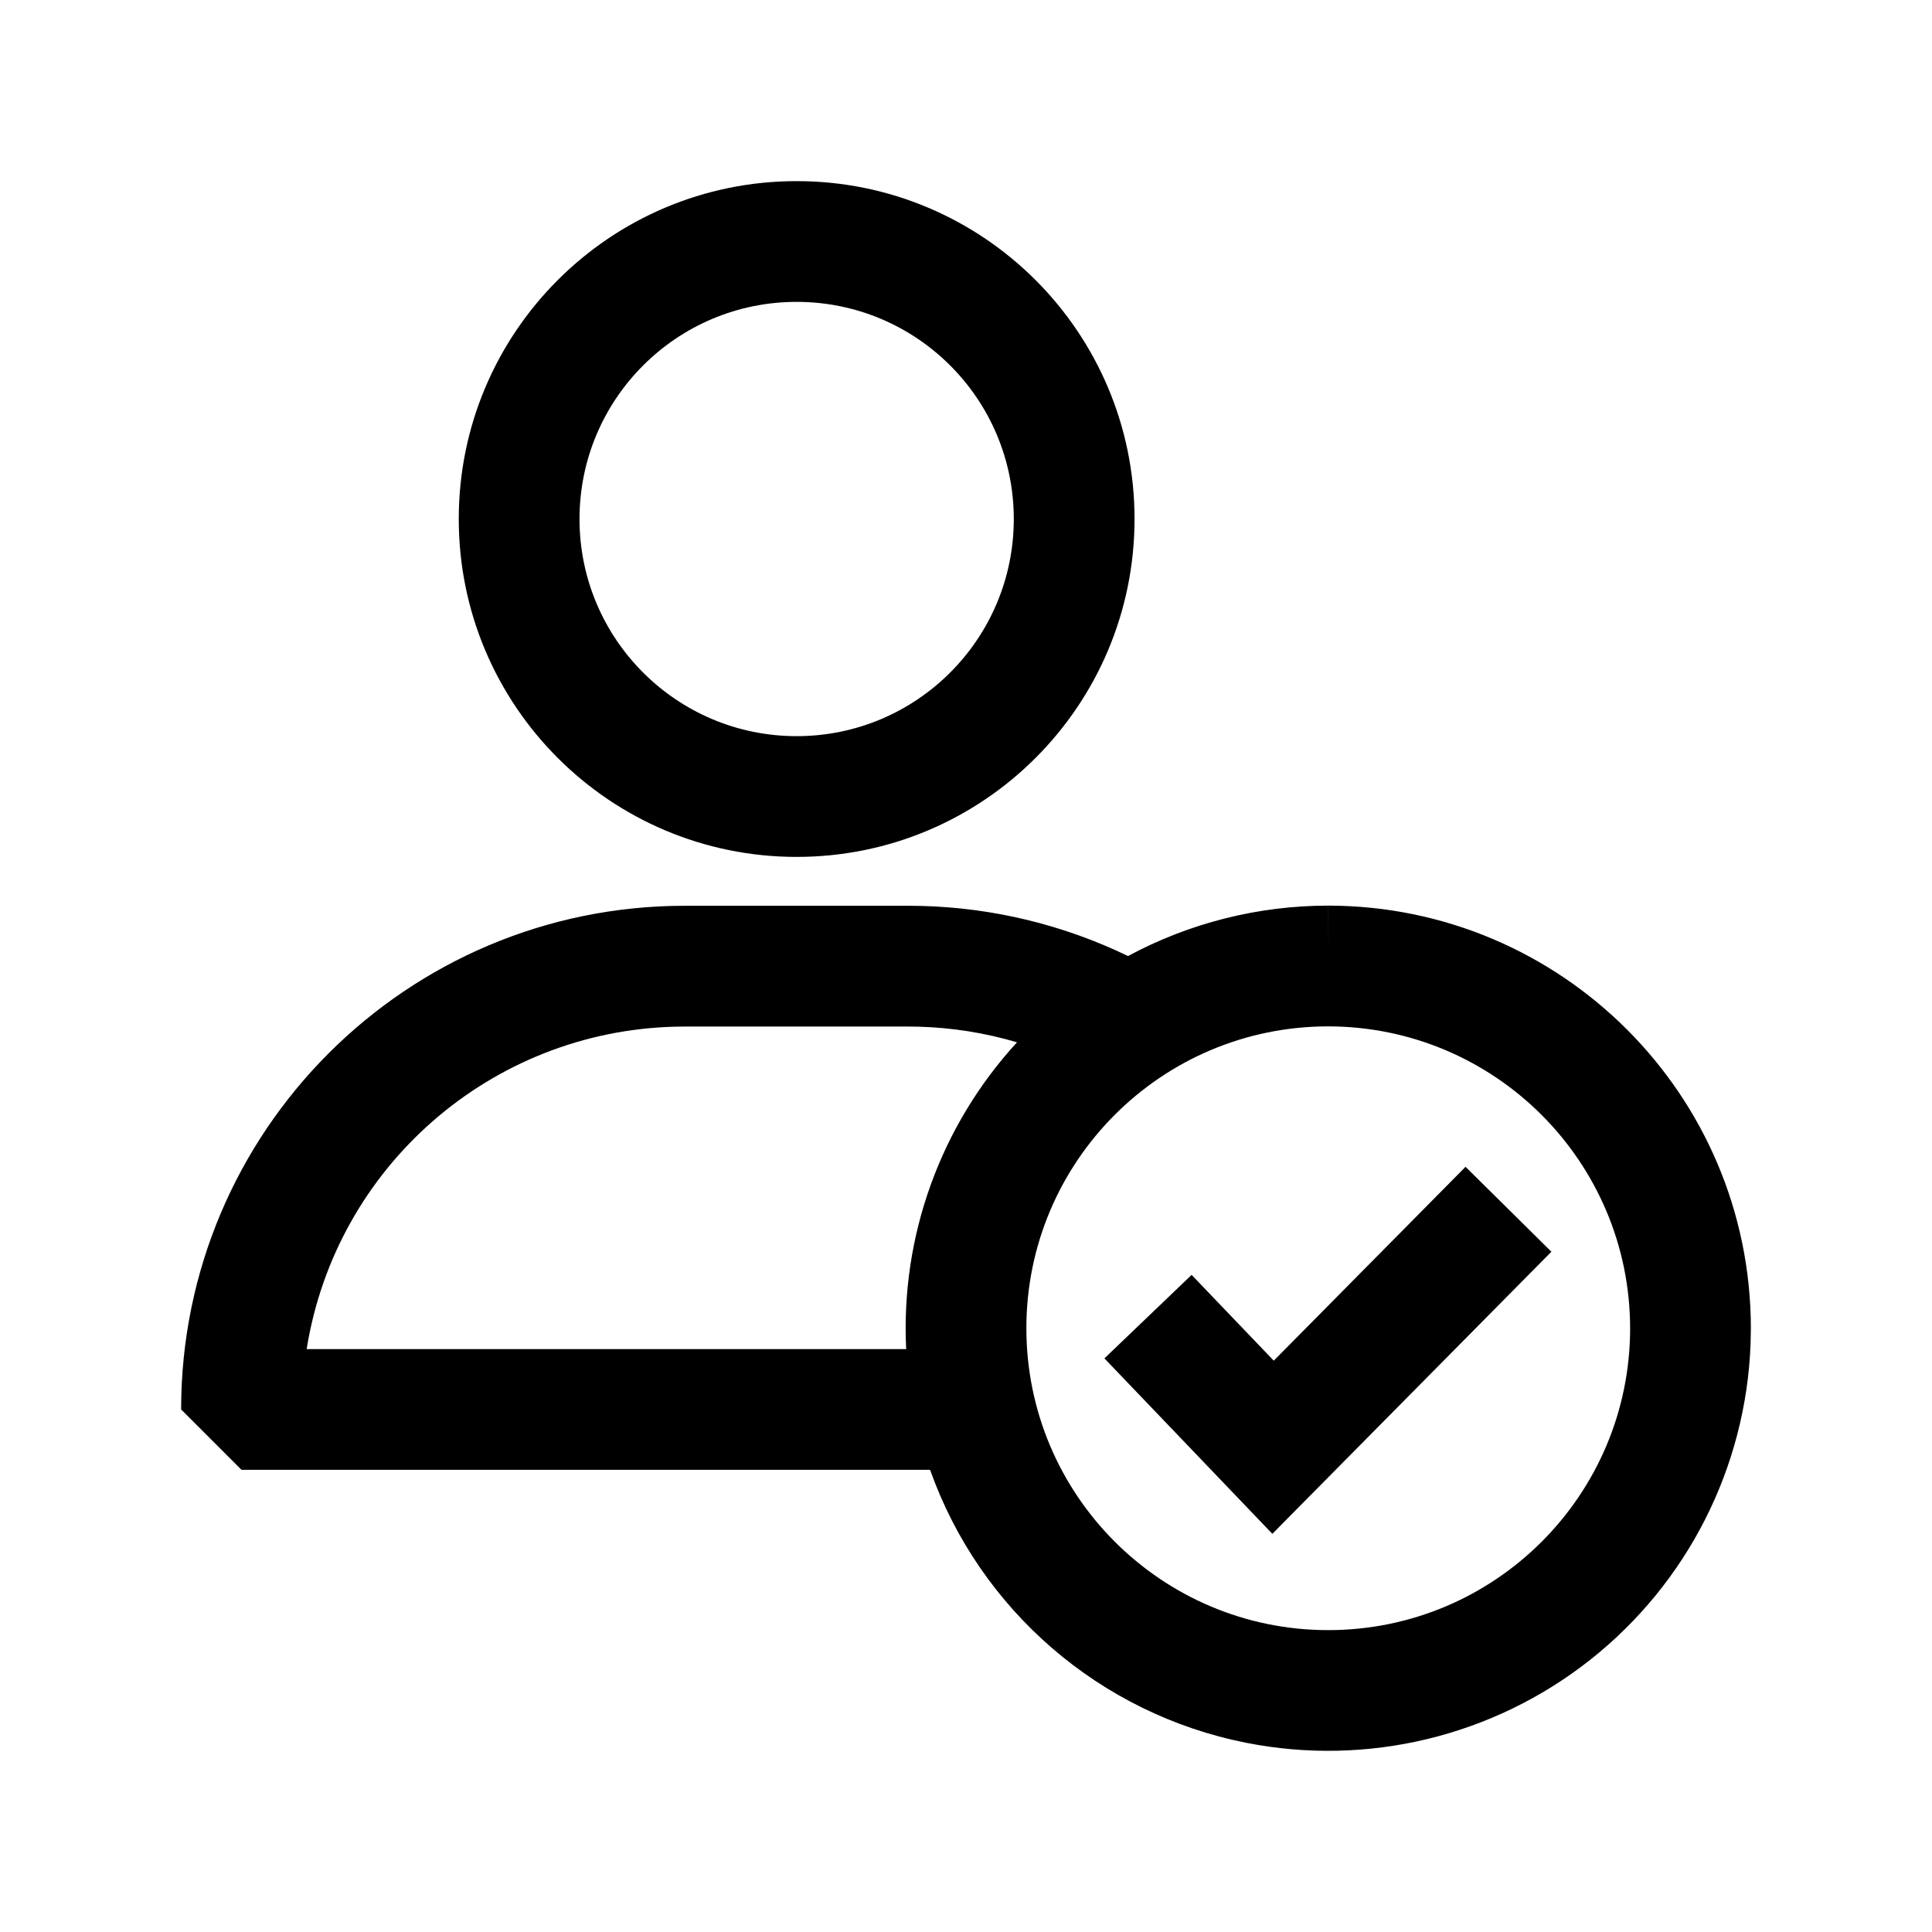
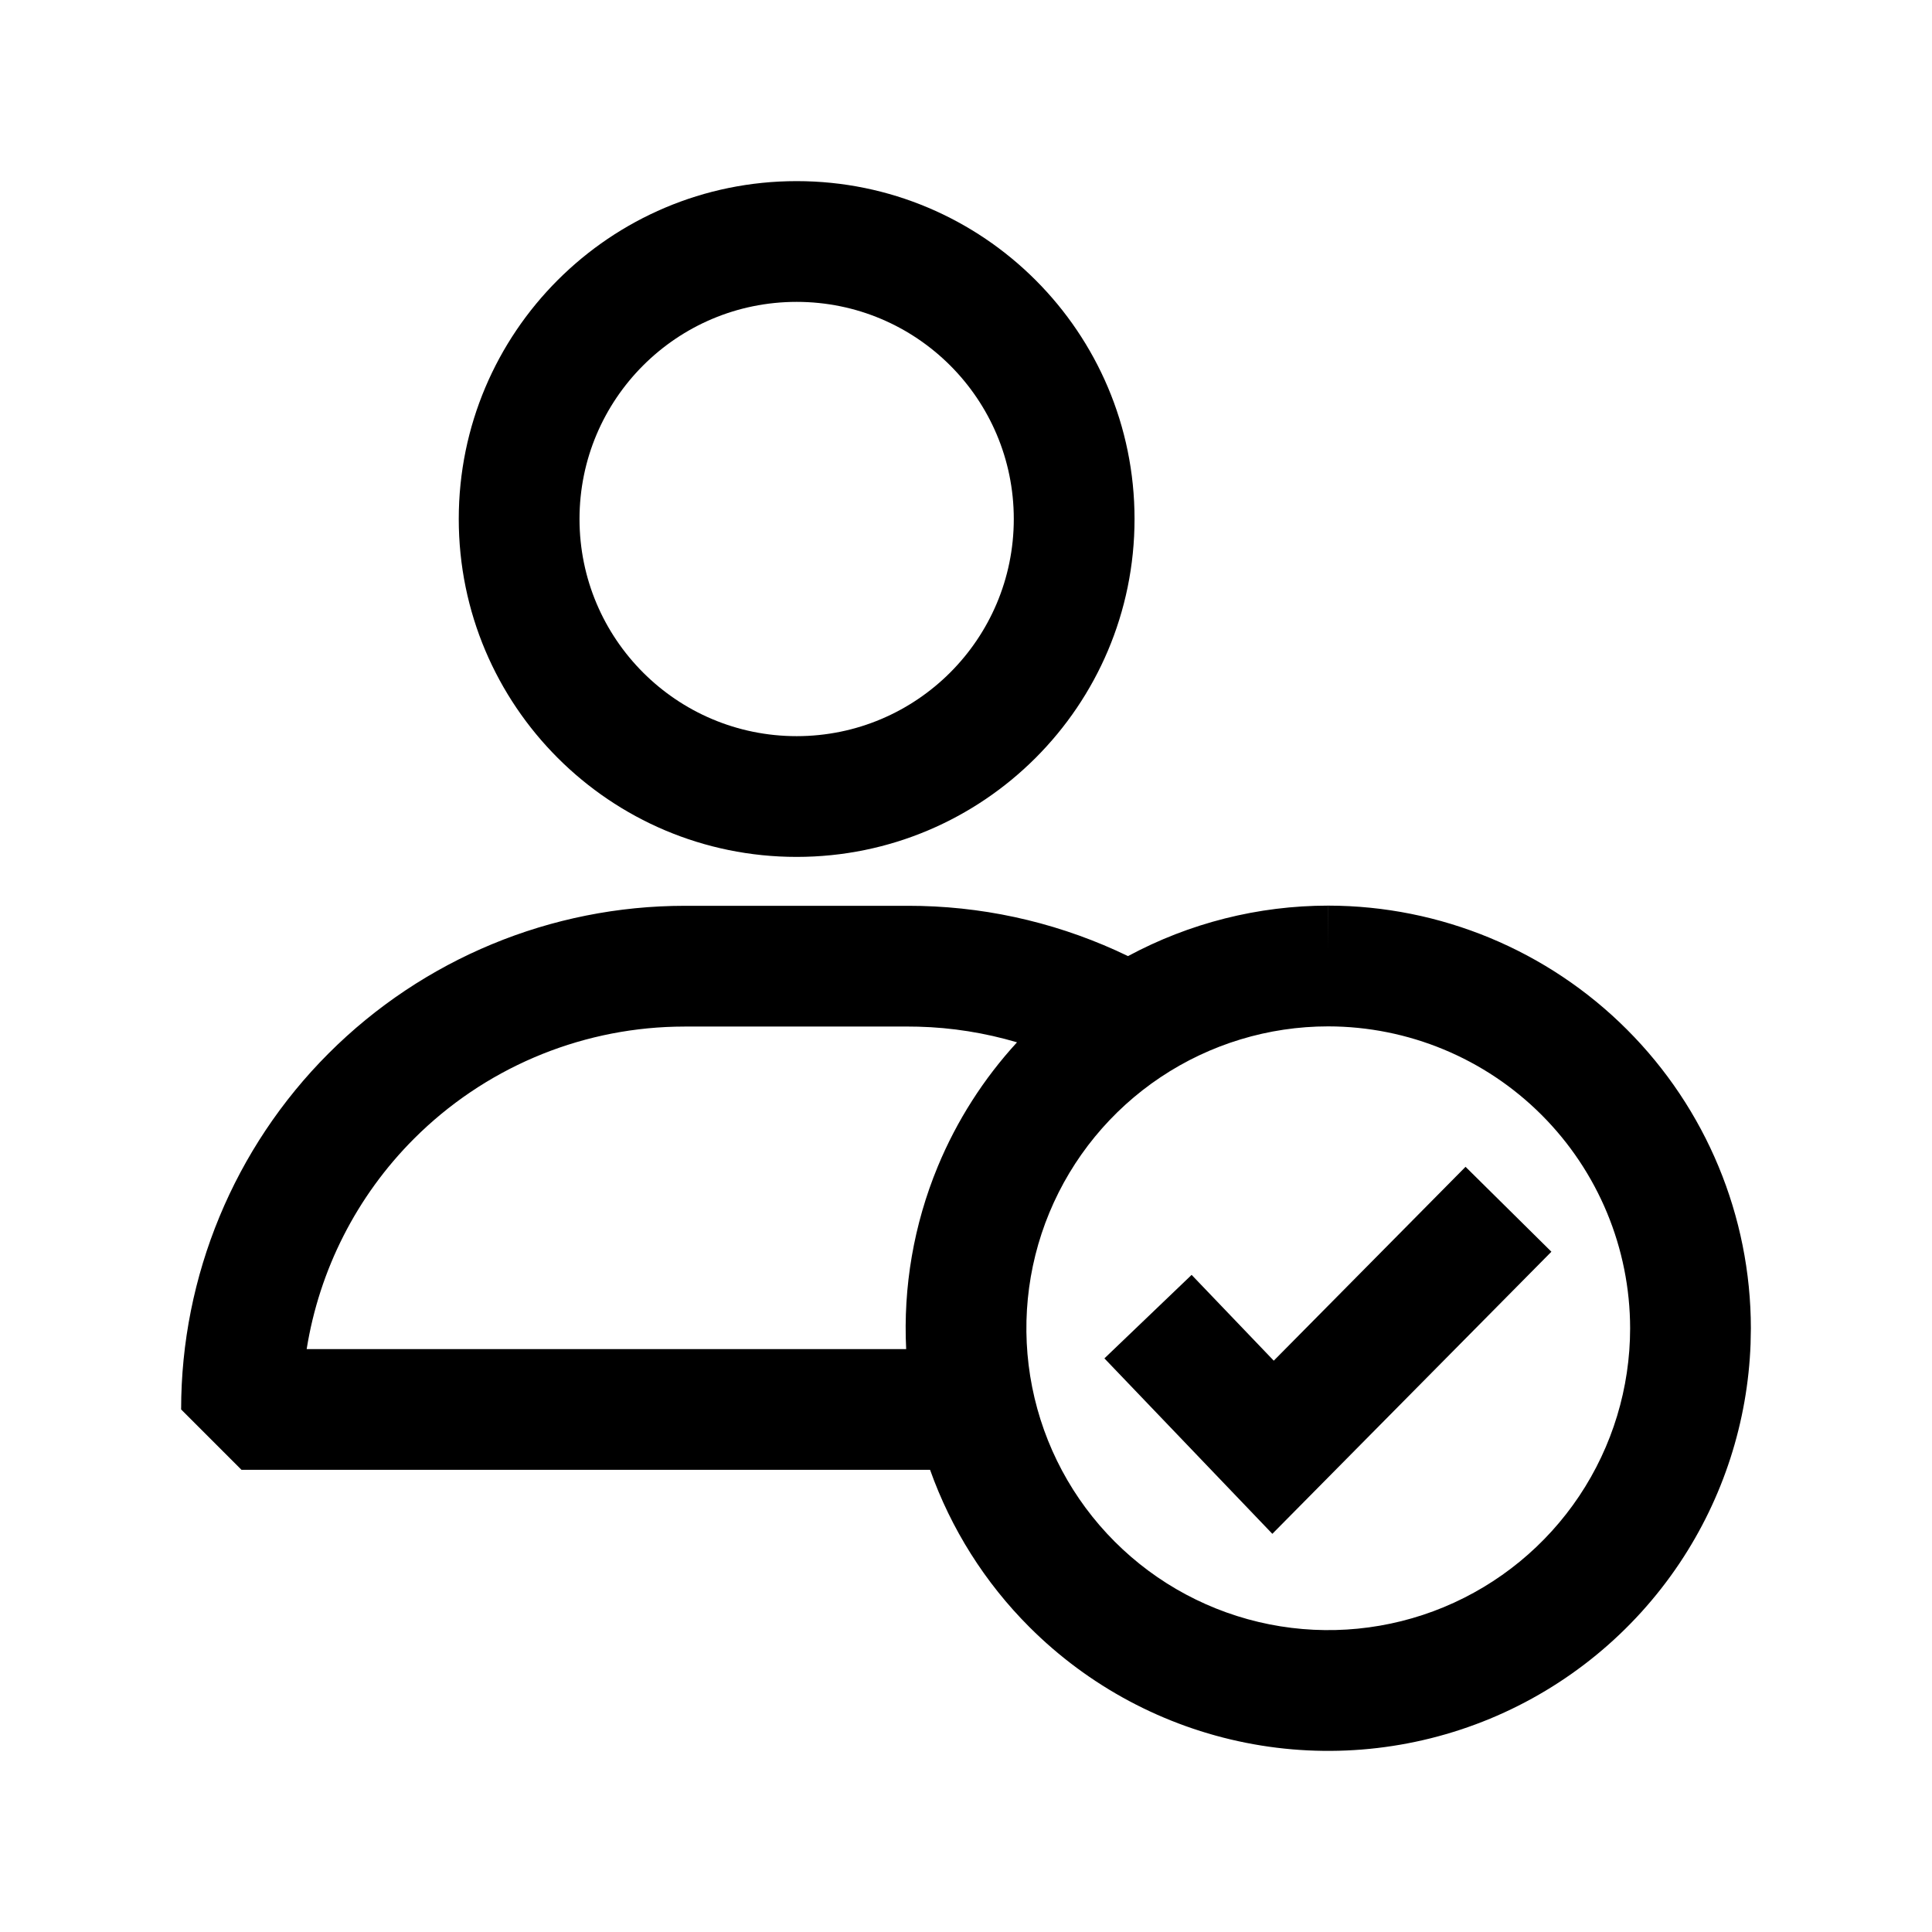
<svg xmlns="http://www.w3.org/2000/svg" viewBox="0 0 64 64">
-   <path d="m51.392 41.465-9.244 9.345-5.563-5.812 2.889-2.766 2.721 2.842 6.353-6.422z" />
-   <path d="M44.002 30A14.013 14.013 0 0 1 58 43.998V44l-.01.519A14.002 14.002 0 0 1 41.27 57.73a14 14 0 0 1-10.46-9.04H8l-2-2a16.685 16.685 0 0 1 16.685-16.685H30.1l.414.005c2.396.06 4.73.634 6.853 1.66A14 14 0 0 1 44 30v1.57zm-.004 4A10 10 0 1 0 54 44.002 10.014 10.014 0 0 0 43.998 34m-21.629.01a12.684 12.684 0 0 0-12.21 10.68h19.859a14 14 0 0 1 3.672-10.162 12.7 12.7 0 0 0-3.276-.518l-.315-.004h-7.414zM26.39 6c6.181 0 11.193 5.011 11.193 11.192 0 6.182-5.012 11.194-11.193 11.194-6.182 0-11.193-5.012-11.193-11.194C15.197 11.012 20.208 6 26.39 6m0 4a7.193 7.193 0 1 0 0 14.386 7.193 7.193 0 0 0 0-14.386" />
+   <path d="M51.392 41.465L42.148 50.81L36.585 44.998L39.474 42.232L42.195 45.074L48.548 38.652L51.392 41.465Z" />
+   <path d="M44.002 30C47.713 30.004 51.271 31.48 53.895 34.105C56.52 36.729 57.996 40.287 58 43.998V44L57.99 44.519C57.894 47.106 57.083 49.62 55.641 51.778C54.102 54.08 51.915 55.875 49.357 56.935C46.799 57.994 43.984 58.272 41.269 57.731C38.553 57.191 36.059 55.857 34.101 53.899C32.624 52.423 31.504 50.642 30.81 48.69H8L6 46.69C6 42.266 7.758 38.022 10.887 34.893C14.016 31.764 18.26 30.006 22.685 30.006H30.1L30.514 30.011C32.91 30.07 35.244 30.645 37.367 31.672C39.4 30.578 41.678 30 44 30V31.57L44.002 30ZM43.998 34C42.021 34 40.088 34.587 38.444 35.685C36.8 36.784 35.518 38.346 34.761 40.173C34.004 42 33.807 44.011 34.192 45.951C34.578 47.891 35.53 49.673 36.929 51.071C38.327 52.47 40.109 53.422 42.049 53.808C43.989 54.193 46 53.996 47.827 53.239C49.654 52.482 51.216 51.2 52.315 49.556C53.413 47.912 53.999 45.979 54 44.002C53.997 41.35 52.942 38.808 51.067 36.933C49.192 35.057 46.65 34.003 43.998 34ZM22.369 34.01C19.119 34.09 16.019 35.416 13.715 37.721C11.813 39.623 10.578 42.067 10.159 44.69H30.018C29.916 42.63 30.27 40.564 31.065 38.643C31.696 37.12 32.587 35.729 33.69 34.528C32.633 34.216 31.533 34.038 30.414 34.01L30.099 34.006H22.685L22.369 34.01Z" />
+   <path d="M26.39 6C32.571 6 37.583 11.011 37.583 17.192C37.583 23.374 32.571 28.386 26.39 28.386C20.208 28.386 15.197 23.374 15.197 17.192C15.197 11.011 20.208 6 26.39 6ZM26.39 10C22.418 10 19.198 13.22 19.197 17.192C19.197 21.165 22.417 24.386 26.39 24.386C30.362 24.386 33.583 21.165 33.583 17.192C33.583 13.22 30.362 10 26.39 10Z" />
</svg>
